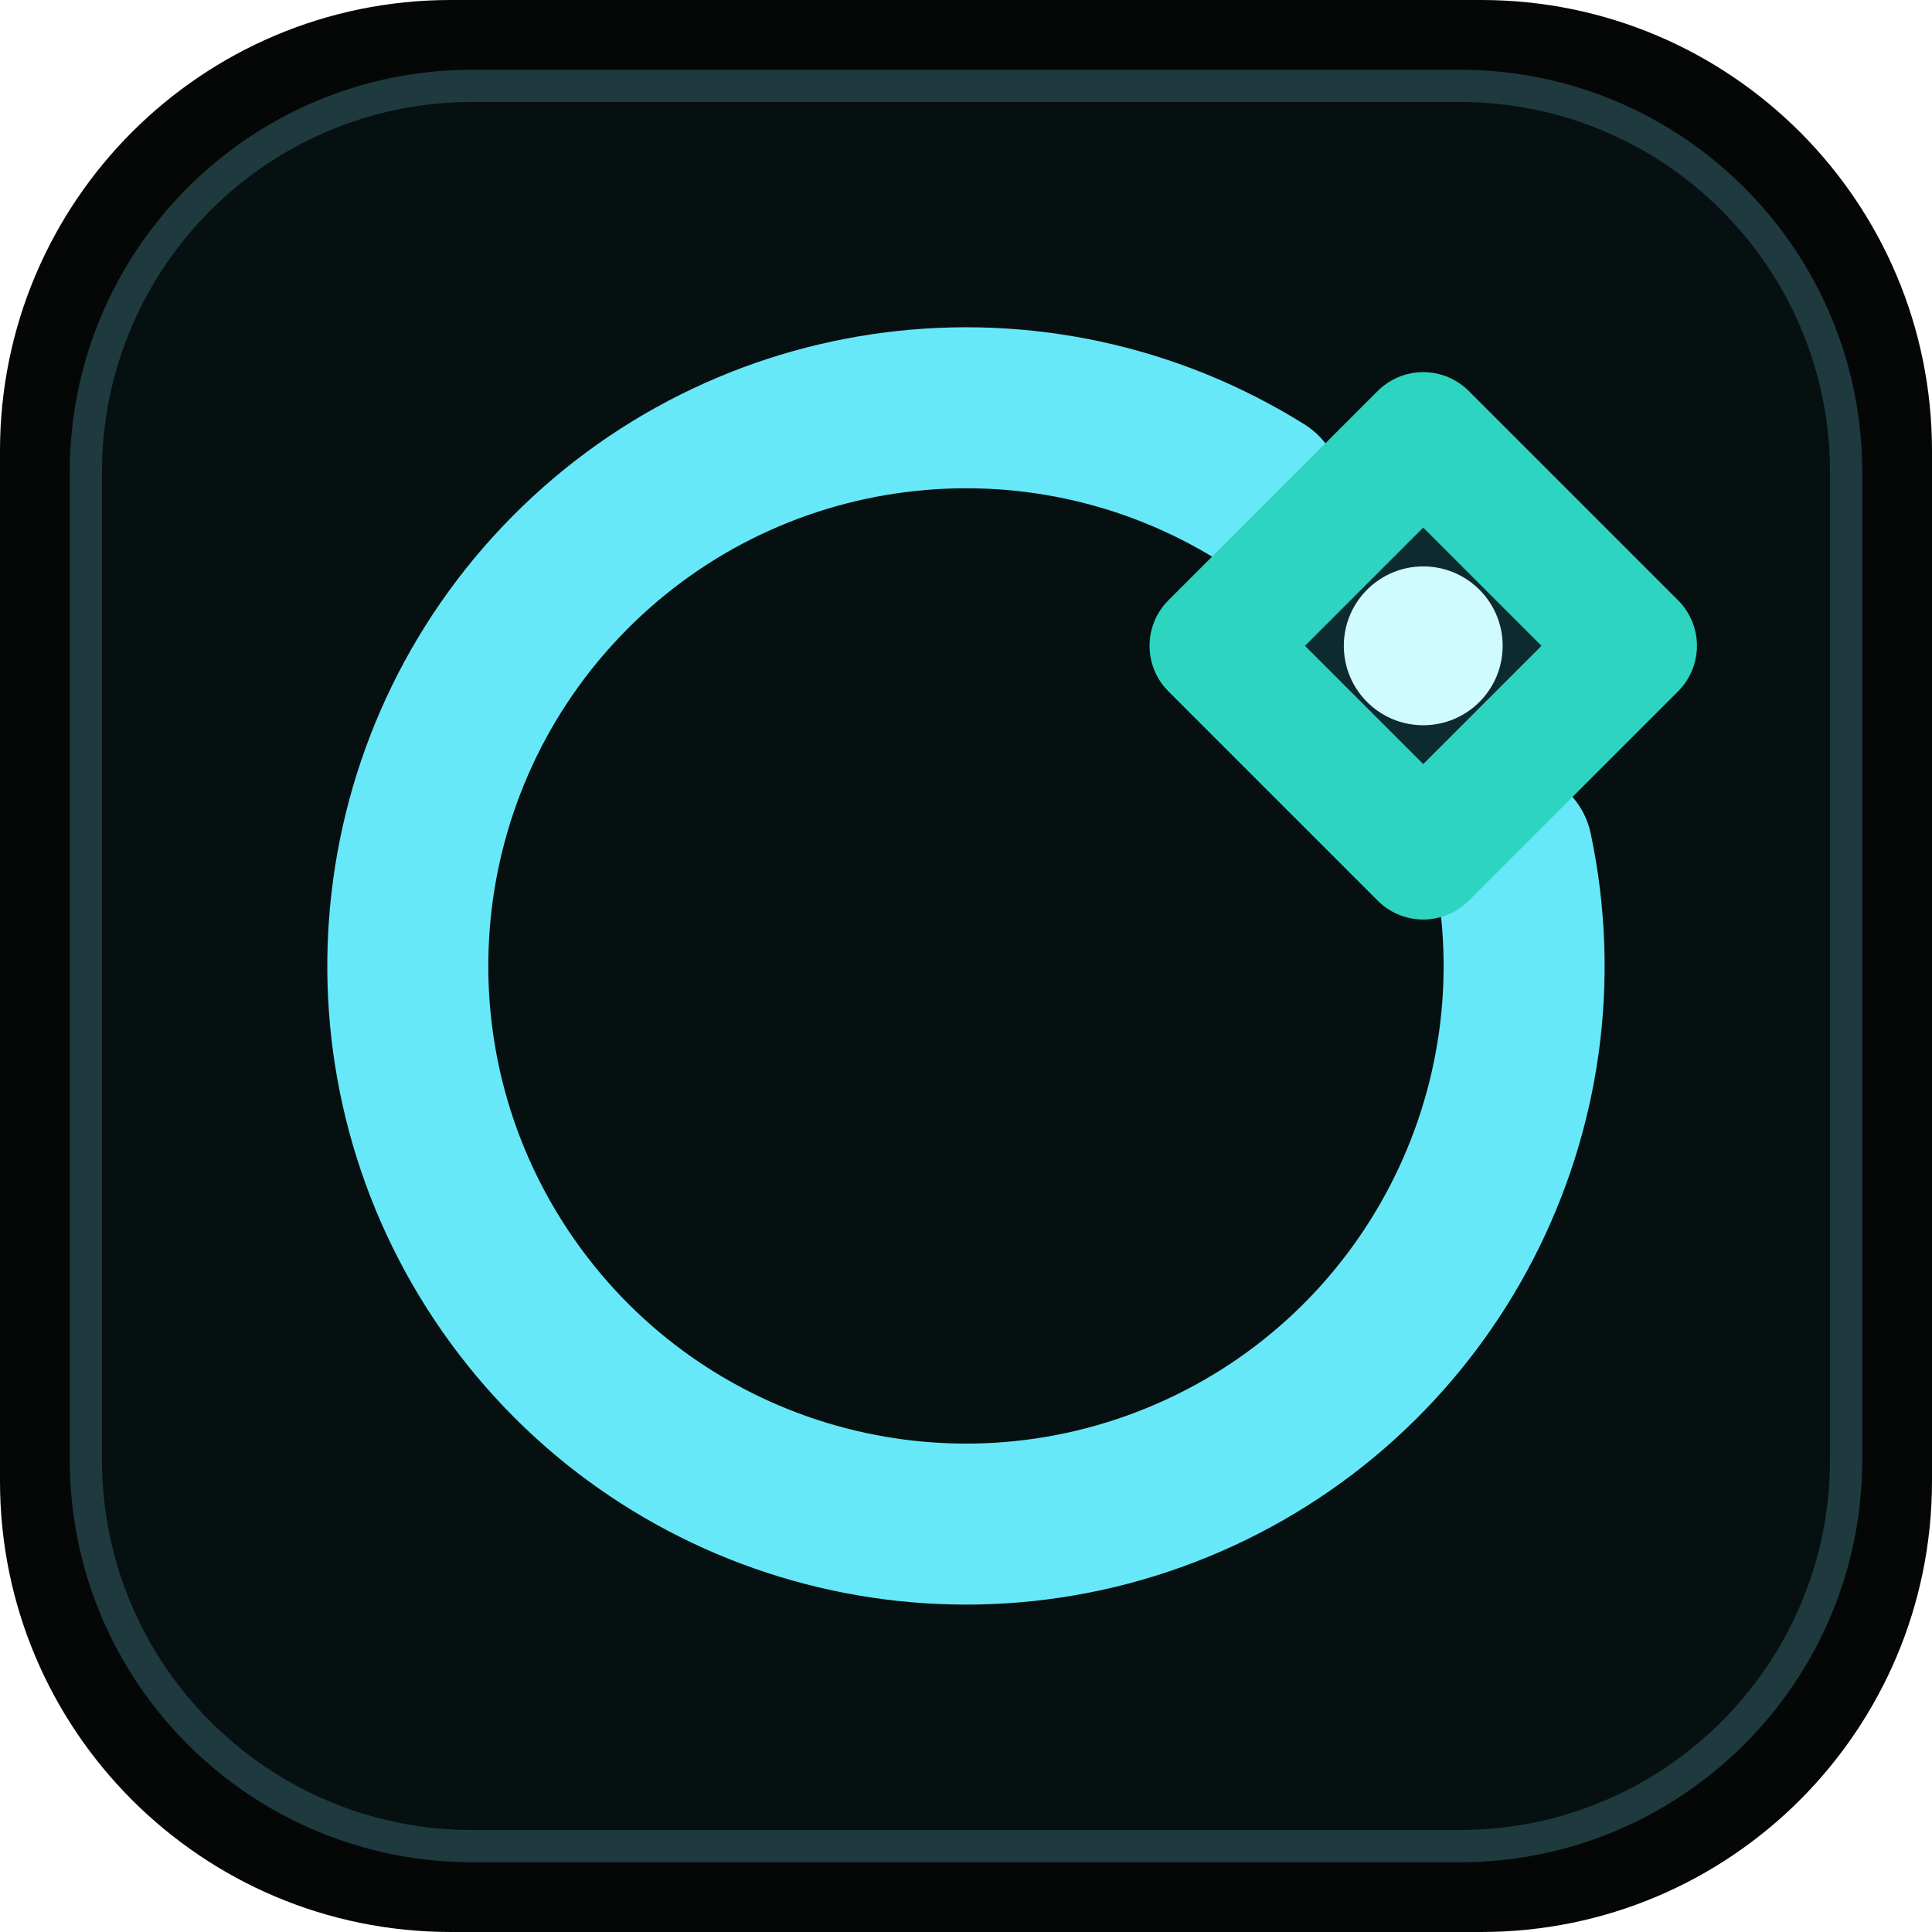
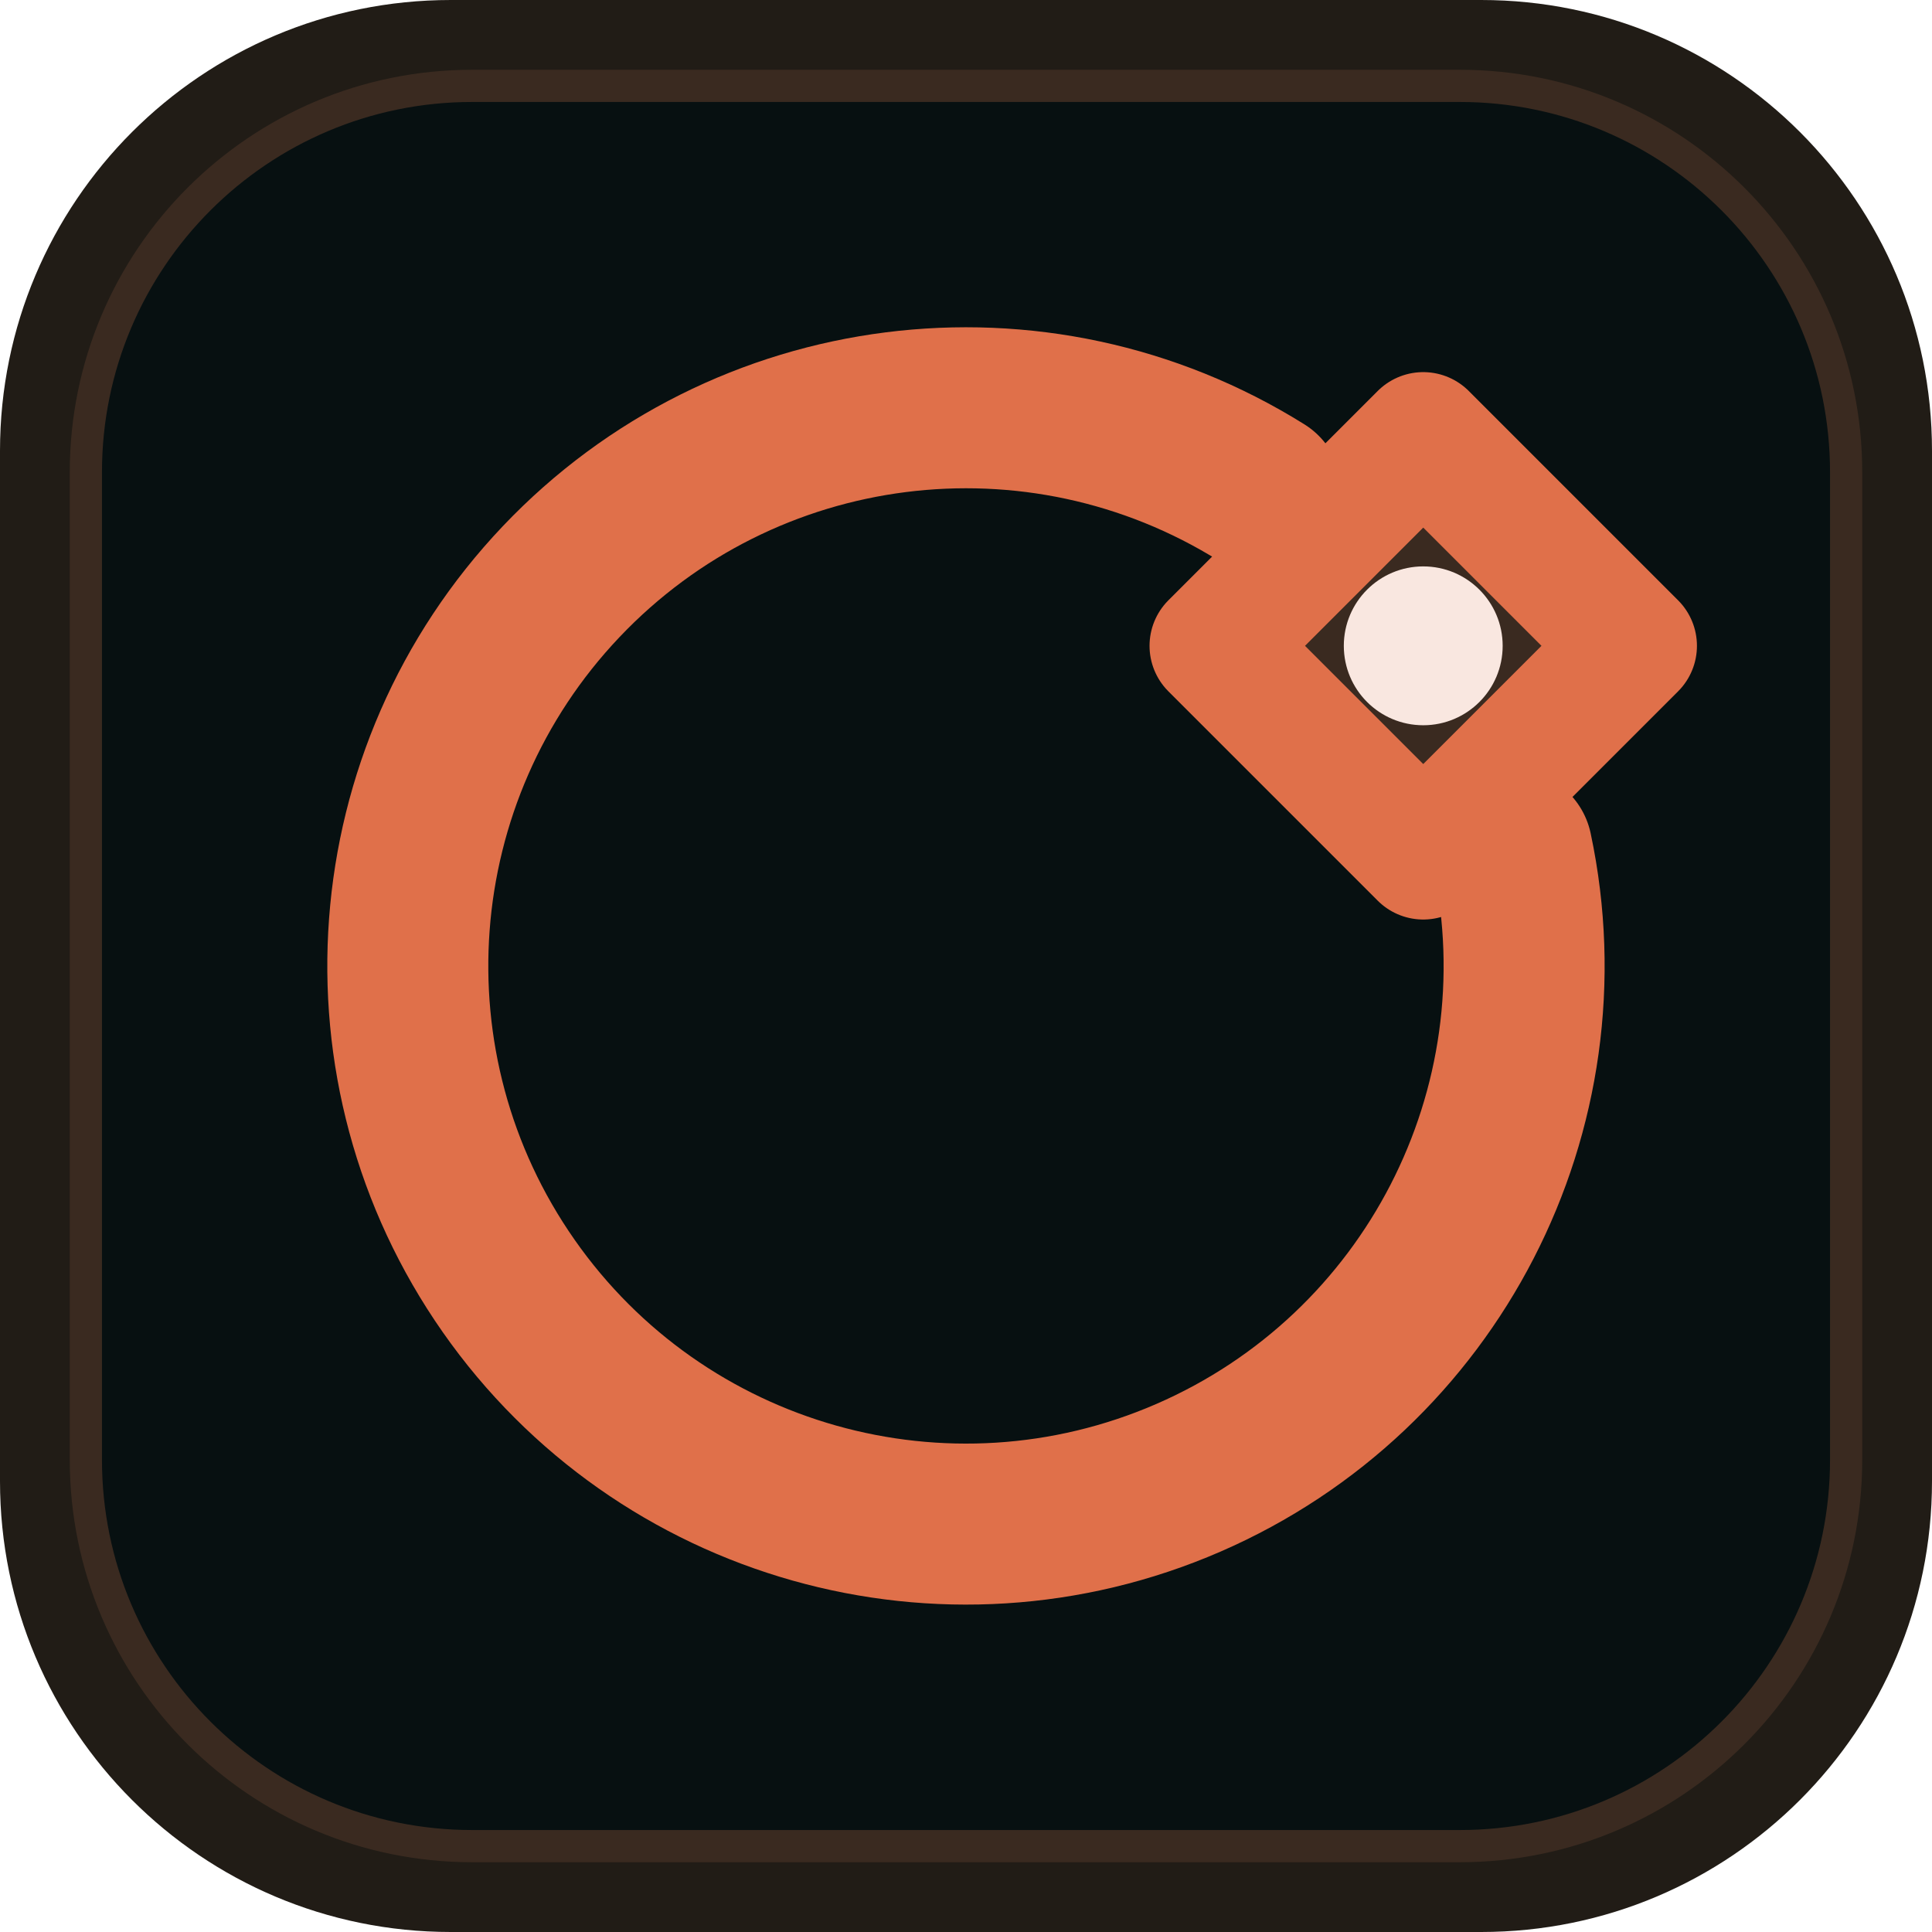
<svg xmlns="http://www.w3.org/2000/svg" width="180" height="180" viewBox="0 0 180 180" fill="none">
-   <rect width="180" height="180" rx="42" fill="#050707" />
-   <rect x="8" y="8" width="164" height="164" rx="36" fill="#071011" stroke="#1E3A3F" stroke-width="3" />
-   <path d="M 117.56 45.9 A 52 52 0 1 0 140.86 79.19" stroke="#67E8F9" stroke-width="15" stroke-linecap="round" fill="none" />
-   <path d="M 132.6 40.67 L 152.1 60.17 L 132.6 79.67 L 113.1 60.17 Z" fill="#0D2A2E" stroke="#2DD4BF" stroke-width="12" stroke-linejoin="round" />
-   <circle cx="132.6" cy="60.17" r="7.4" fill="#CFFAFE" />
+   <rect width="180" height="180" rx="42" fill="#211C16" />
+   <rect x="8" y="8" width="164" height="164" rx="36" fill="#071011" stroke="#3A2A20" stroke-width="3" />
+   <path d="M 117.56 45.9 A 52 52 0 1 0 140.86 79.19" stroke="#E0704A" stroke-width="15" stroke-linecap="round" fill="none" />
+   <path d="M 132.6 40.67 L 152.1 60.17 L 132.6 79.67 L 113.1 60.17 Z" fill="#3A2A20" stroke="#E0704A" stroke-width="12" stroke-linejoin="round" />
+   <circle cx="132.6" cy="60.17" r="7.4" fill="#F9E7E0" />
</svg>
